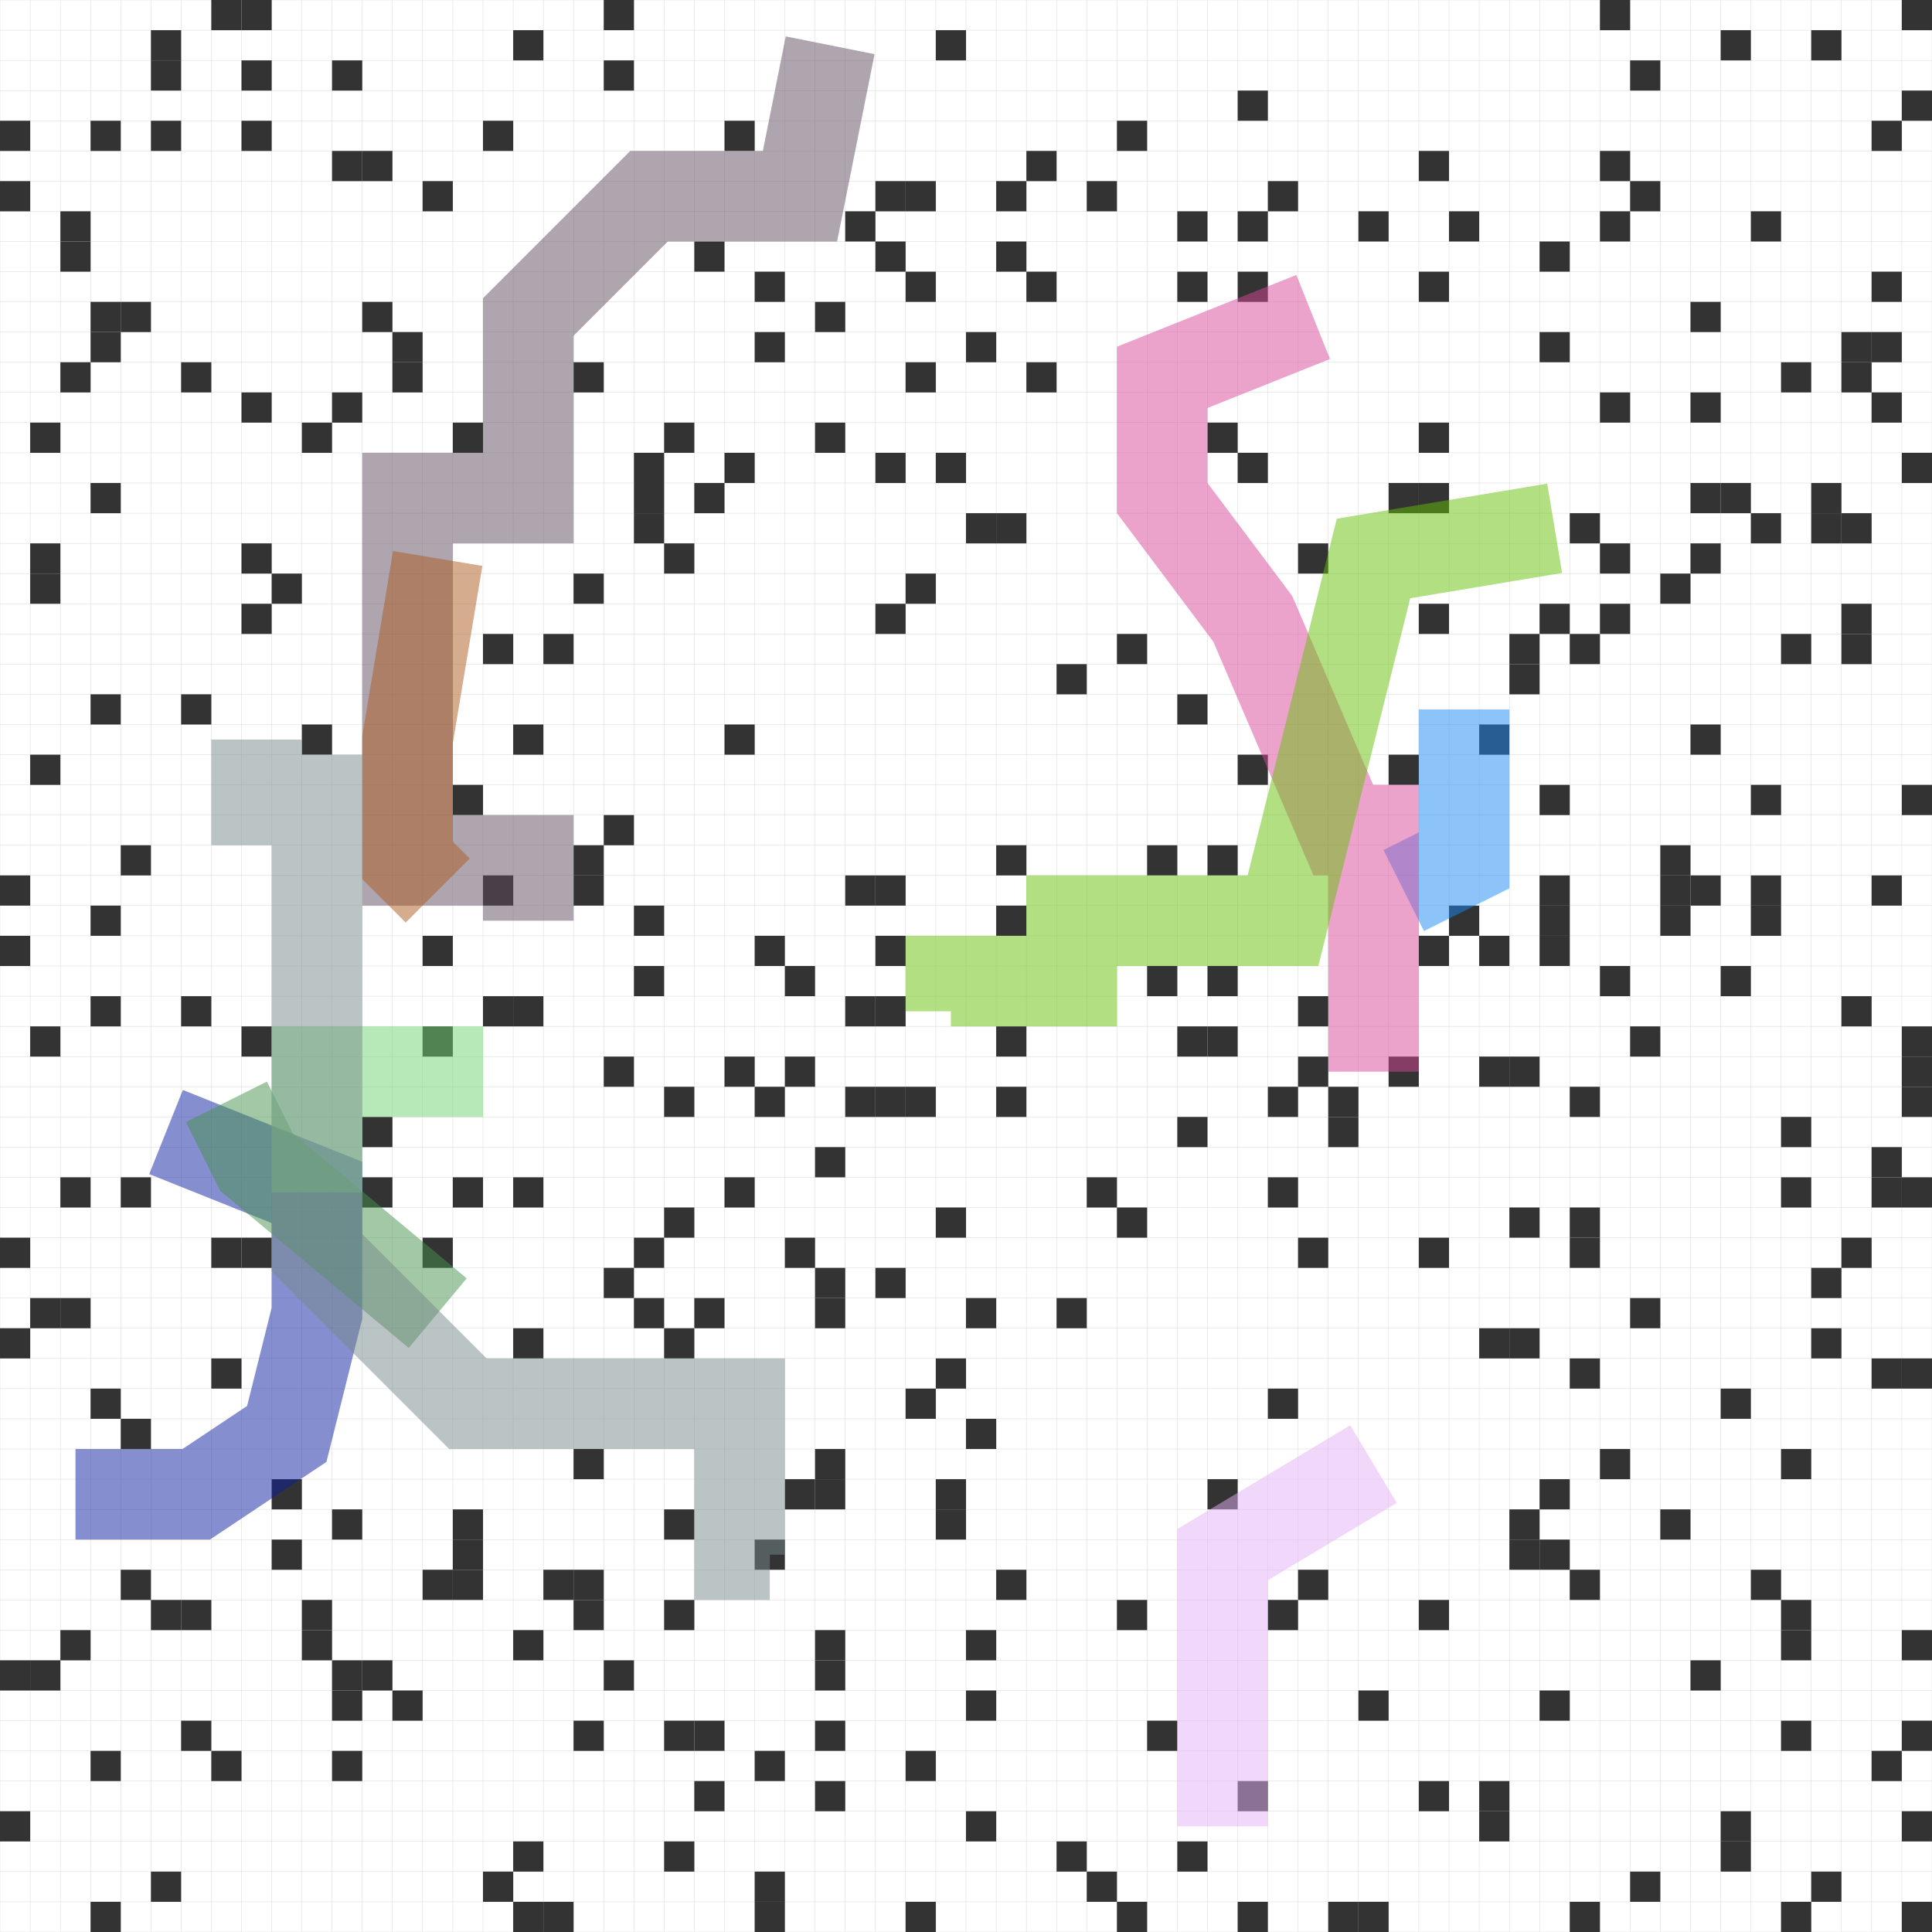
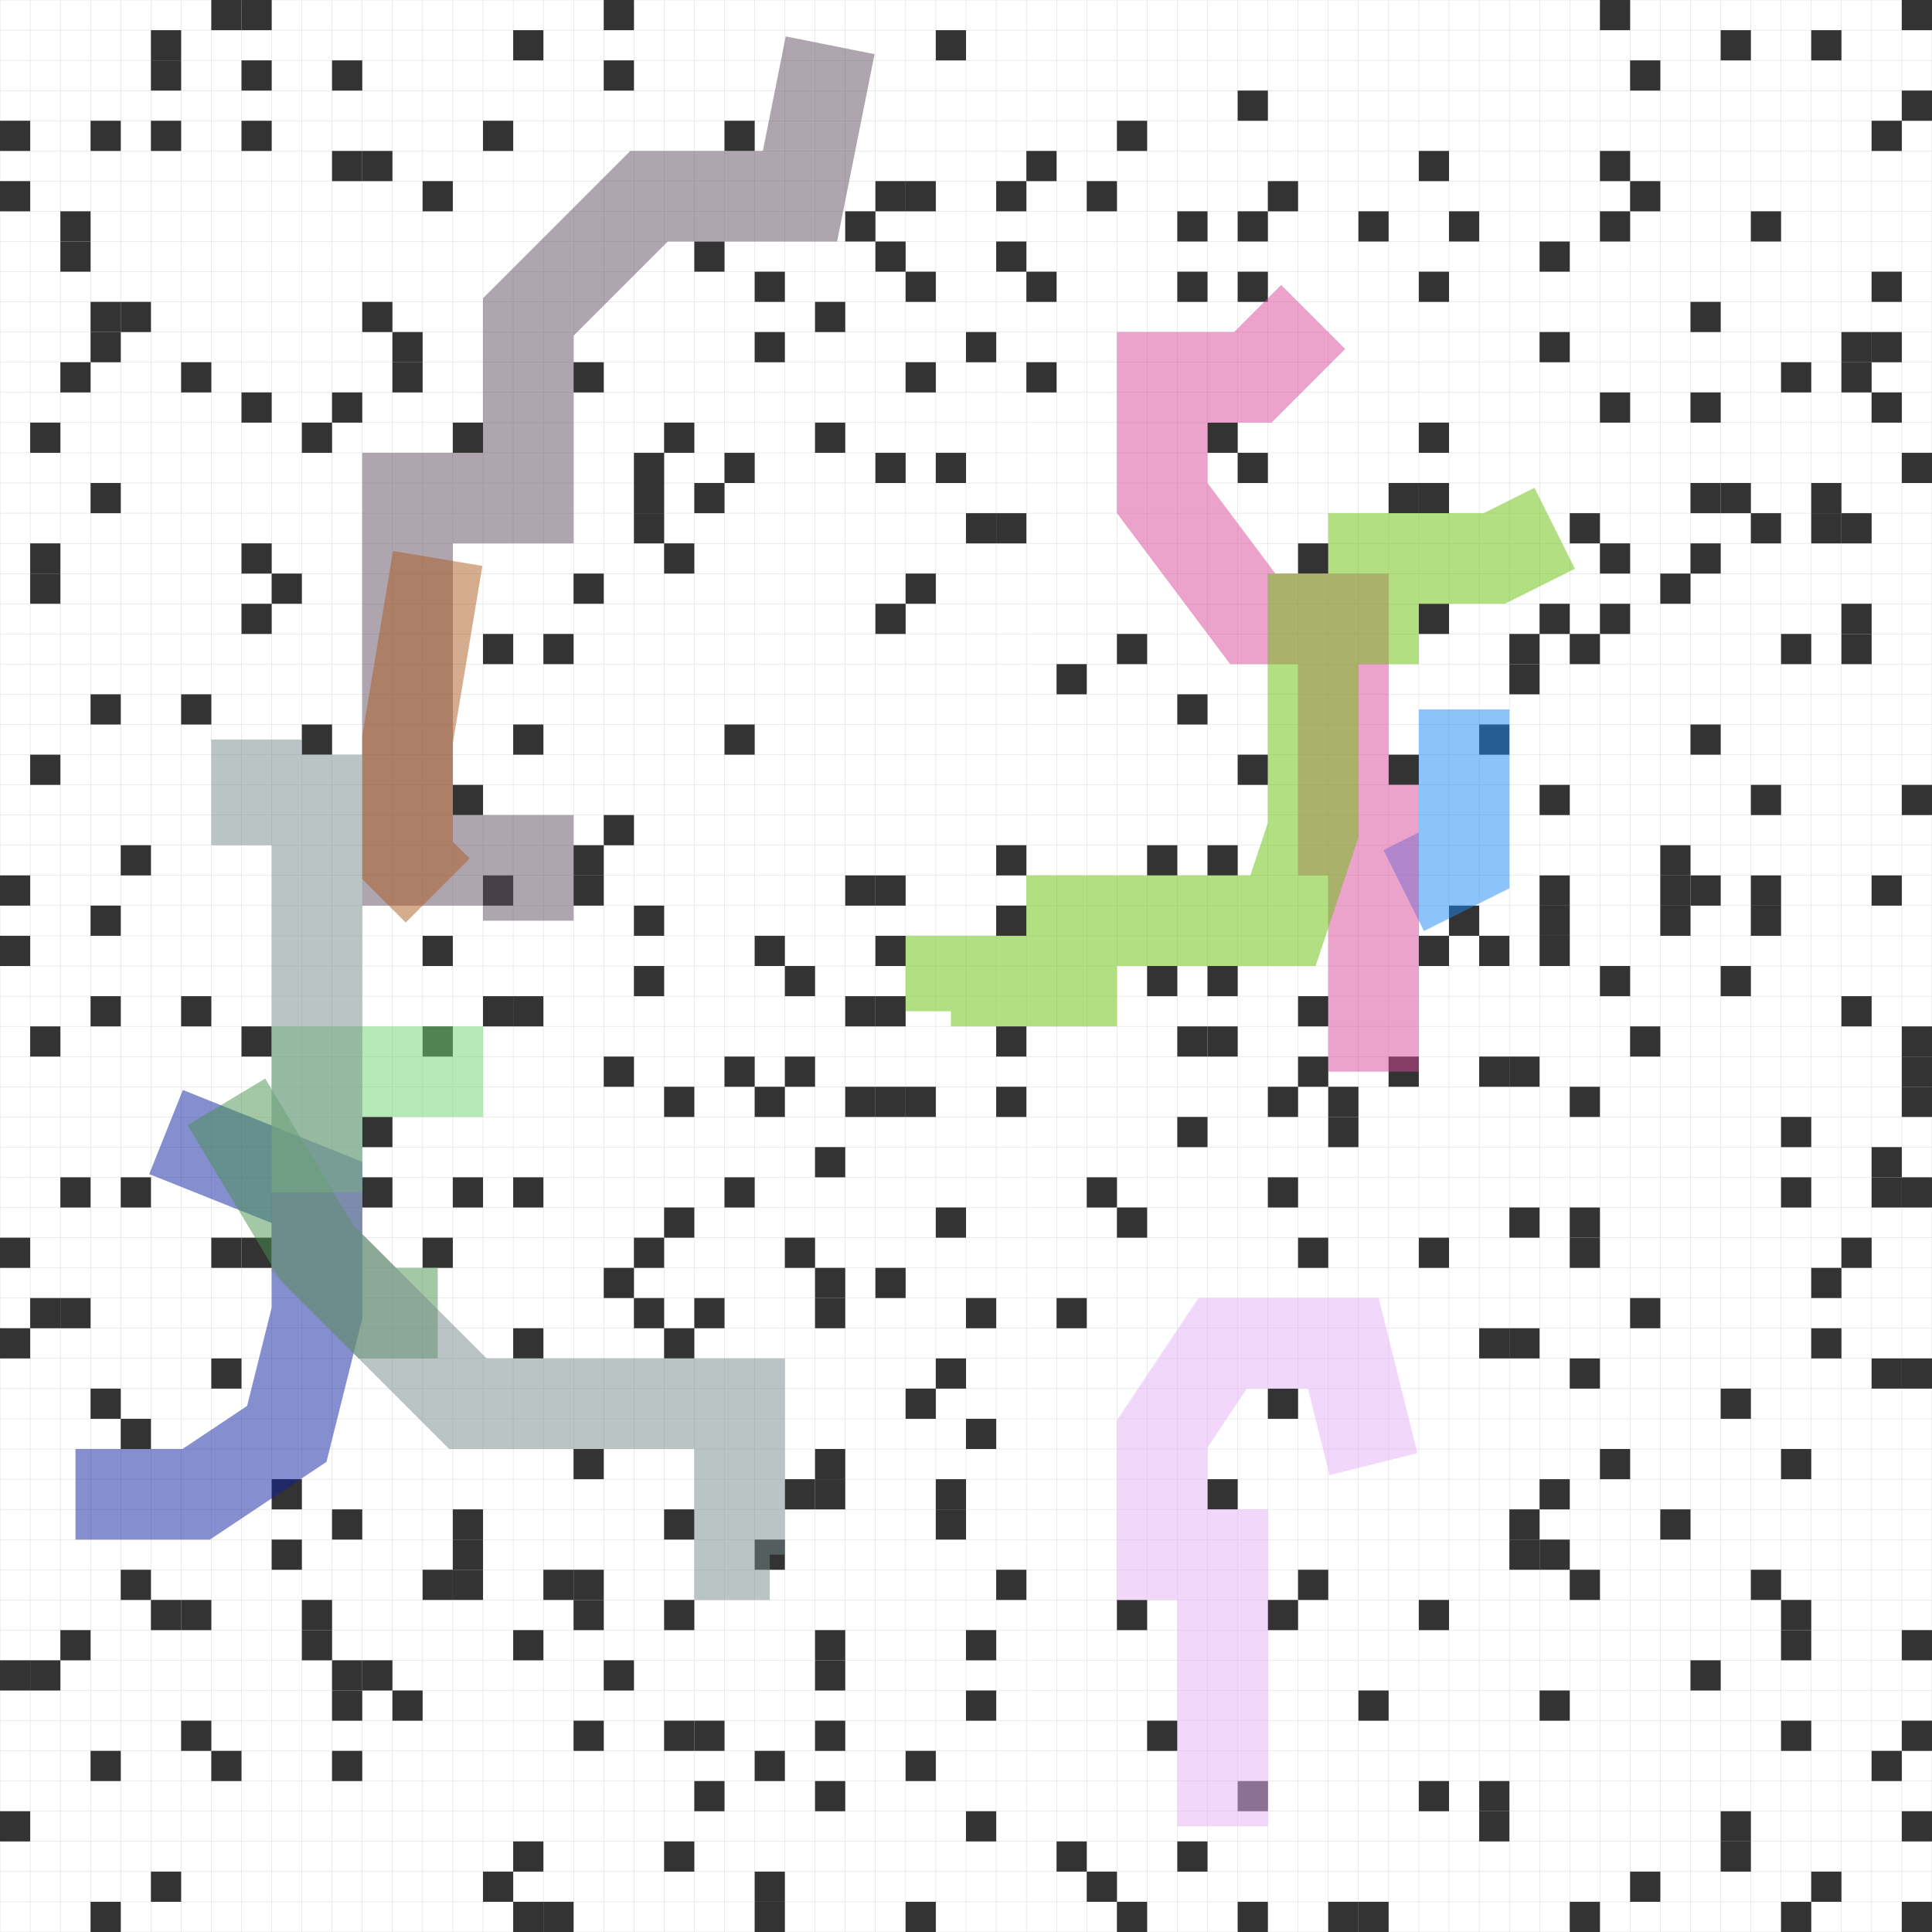
<svg xmlns="http://www.w3.org/2000/svg" viewBox="0 0 64 64">
  <path stroke="#ccc" stroke-width="0.01" d="M 0,0 h 64 M 0,1 h 64 M 0,2 h 64 M 0,3 h 64 M 0,4 h 64 M 0,5 h 64 M 0,6 h 64 M 0,7 h 64 M 0,8 h 64 M 0,9 h 64 M 0,10 h 64 M 0,11 h 64 M 0,12 h 64 M 0,13 h 64 M 0,14 h 64 M 0,15 h 64 M 0,16 h 64 M 0,17 h 64 M 0,18 h 64 M 0,19 h 64 M 0,20 h 64 M 0,21 h 64 M 0,22 h 64 M 0,23 h 64 M 0,24 h 64 M 0,25 h 64 M 0,26 h 64 M 0,27 h 64 M 0,28 h 64 M 0,29 h 64 M 0,30 h 64 M 0,31 h 64 M 0,32 h 64 M 0,33 h 64 M 0,34 h 64 M 0,35 h 64 M 0,36 h 64 M 0,37 h 64 M 0,38 h 64 M 0,39 h 64 M 0,40 h 64 M 0,41 h 64 M 0,42 h 64 M 0,43 h 64 M 0,44 h 64 M 0,45 h 64 M 0,46 h 64 M 0,47 h 64 M 0,48 h 64 M 0,49 h 64 M 0,50 h 64 M 0,51 h 64 M 0,52 h 64 M 0,53 h 64 M 0,54 h 64 M 0,55 h 64 M 0,56 h 64 M 0,57 h 64 M 0,58 h 64 M 0,59 h 64 M 0,60 h 64 M 0,61 h 64 M 0,62 h 64 M 0,63 h 64 M 0,64 h 64 M 0,0 v 64 M 1,0 v 64 M 2,0 v 64 M 3,0 v 64 M 4,0 v 64 M 5,0 v 64 M 6,0 v 64 M 7,0 v 64 M 8,0 v 64 M 9,0 v 64 M 10,0 v 64 M 11,0 v 64 M 12,0 v 64 M 13,0 v 64 M 14,0 v 64 M 15,0 v 64 M 16,0 v 64 M 17,0 v 64 M 18,0 v 64 M 19,0 v 64 M 20,0 v 64 M 21,0 v 64 M 22,0 v 64 M 23,0 v 64 M 24,0 v 64 M 25,0 v 64 M 26,0 v 64 M 27,0 v 64 M 28,0 v 64 M 29,0 v 64 M 30,0 v 64 M 31,0 v 64 M 32,0 v 64 M 33,0 v 64 M 34,0 v 64 M 35,0 v 64 M 36,0 v 64 M 37,0 v 64 M 38,0 v 64 M 39,0 v 64 M 40,0 v 64 M 41,0 v 64 M 42,0 v 64 M 43,0 v 64 M 44,0 v 64 M 45,0 v 64 M 46,0 v 64 M 47,0 v 64 M 48,0 v 64 M 49,0 v 64 M 50,0 v 64 M 51,0 v 64 M 52,0 v 64 M 53,0 v 64 M 54,0 v 64 M 55,0 v 64 M 56,0 v 64 M 57,0 v 64 M 58,0 v 64 M 59,0 v 64 M 60,0 v 64 M 61,0 v 64 M 62,0 v 64 M 63,0 v 64 M 64,0 v 64" />
  <rect x="7" y="0" width="1" height="1" fill="#333" />
  <rect x="8" y="0" width="1" height="1" fill="#333" />
  <rect x="20" y="0" width="1" height="1" fill="#333" />
  <rect x="53" y="0" width="1" height="1" fill="#333" />
  <rect x="63" y="0" width="1" height="1" fill="#333" />
  <rect x="5" y="1" width="1" height="1" fill="#333" />
  <rect x="17" y="1" width="1" height="1" fill="#333" />
  <rect x="31" y="1" width="1" height="1" fill="#333" />
  <rect x="57" y="1" width="1" height="1" fill="#333" />
  <rect x="60" y="1" width="1" height="1" fill="#333" />
  <rect x="5" y="2" width="1" height="1" fill="#333" />
  <rect x="8" y="2" width="1" height="1" fill="#333" />
  <rect x="11" y="2" width="1" height="1" fill="#333" />
  <rect x="20" y="2" width="1" height="1" fill="#333" />
  <rect x="54" y="2" width="1" height="1" fill="#333" />
  <rect x="41" y="3" width="1" height="1" fill="#333" />
  <rect x="63" y="3" width="1" height="1" fill="#333" />
  <rect x="0" y="4" width="1" height="1" fill="#333" />
  <rect x="3" y="4" width="1" height="1" fill="#333" />
  <rect x="5" y="4" width="1" height="1" fill="#333" />
  <rect x="8" y="4" width="1" height="1" fill="#333" />
  <rect x="16" y="4" width="1" height="1" fill="#333" />
  <rect x="24" y="4" width="1" height="1" fill="#333" />
  <rect x="37" y="4" width="1" height="1" fill="#333" />
  <rect x="62" y="4" width="1" height="1" fill="#333" />
  <rect x="11" y="5" width="1" height="1" fill="#333" />
  <rect x="12" y="5" width="1" height="1" fill="#333" />
  <rect x="34" y="5" width="1" height="1" fill="#333" />
  <rect x="47" y="5" width="1" height="1" fill="#333" />
  <rect x="53" y="5" width="1" height="1" fill="#333" />
  <rect x="0" y="6" width="1" height="1" fill="#333" />
  <rect x="14" y="6" width="1" height="1" fill="#333" />
  <rect x="29" y="6" width="1" height="1" fill="#333" />
  <rect x="30" y="6" width="1" height="1" fill="#333" />
  <rect x="33" y="6" width="1" height="1" fill="#333" />
  <rect x="36" y="6" width="1" height="1" fill="#333" />
  <rect x="42" y="6" width="1" height="1" fill="#333" />
  <rect x="54" y="6" width="1" height="1" fill="#333" />
  <rect x="2" y="7" width="1" height="1" fill="#333" />
  <rect x="28" y="7" width="1" height="1" fill="#333" />
  <rect x="39" y="7" width="1" height="1" fill="#333" />
  <rect x="41" y="7" width="1" height="1" fill="#333" />
  <rect x="45" y="7" width="1" height="1" fill="#333" />
  <rect x="48" y="7" width="1" height="1" fill="#333" />
  <rect x="53" y="7" width="1" height="1" fill="#333" />
  <rect x="58" y="7" width="1" height="1" fill="#333" />
  <rect x="2" y="8" width="1" height="1" fill="#333" />
  <rect x="23" y="8" width="1" height="1" fill="#333" />
  <rect x="29" y="8" width="1" height="1" fill="#333" />
  <rect x="33" y="8" width="1" height="1" fill="#333" />
  <rect x="51" y="8" width="1" height="1" fill="#333" />
  <rect x="25" y="9" width="1" height="1" fill="#333" />
  <rect x="30" y="9" width="1" height="1" fill="#333" />
  <rect x="34" y="9" width="1" height="1" fill="#333" />
  <rect x="39" y="9" width="1" height="1" fill="#333" />
  <rect x="41" y="9" width="1" height="1" fill="#333" />
  <rect x="47" y="9" width="1" height="1" fill="#333" />
  <rect x="62" y="9" width="1" height="1" fill="#333" />
  <rect x="3" y="10" width="1" height="1" fill="#333" />
  <rect x="4" y="10" width="1" height="1" fill="#333" />
  <rect x="12" y="10" width="1" height="1" fill="#333" />
  <rect x="27" y="10" width="1" height="1" fill="#333" />
  <rect x="56" y="10" width="1" height="1" fill="#333" />
  <rect x="3" y="11" width="1" height="1" fill="#333" />
  <rect x="13" y="11" width="1" height="1" fill="#333" />
  <rect x="25" y="11" width="1" height="1" fill="#333" />
  <rect x="32" y="11" width="1" height="1" fill="#333" />
  <rect x="51" y="11" width="1" height="1" fill="#333" />
  <rect x="61" y="11" width="1" height="1" fill="#333" />
  <rect x="62" y="11" width="1" height="1" fill="#333" />
  <rect x="2" y="12" width="1" height="1" fill="#333" />
  <rect x="6" y="12" width="1" height="1" fill="#333" />
  <rect x="13" y="12" width="1" height="1" fill="#333" />
  <rect x="19" y="12" width="1" height="1" fill="#333" />
  <rect x="30" y="12" width="1" height="1" fill="#333" />
  <rect x="34" y="12" width="1" height="1" fill="#333" />
  <rect x="59" y="12" width="1" height="1" fill="#333" />
  <rect x="61" y="12" width="1" height="1" fill="#333" />
  <rect x="8" y="13" width="1" height="1" fill="#333" />
  <rect x="11" y="13" width="1" height="1" fill="#333" />
  <rect x="53" y="13" width="1" height="1" fill="#333" />
  <rect x="56" y="13" width="1" height="1" fill="#333" />
  <rect x="62" y="13" width="1" height="1" fill="#333" />
  <rect x="1" y="14" width="1" height="1" fill="#333" />
  <rect x="10" y="14" width="1" height="1" fill="#333" />
  <rect x="15" y="14" width="1" height="1" fill="#333" />
  <rect x="22" y="14" width="1" height="1" fill="#333" />
  <rect x="27" y="14" width="1" height="1" fill="#333" />
  <rect x="40" y="14" width="1" height="1" fill="#333" />
  <rect x="47" y="14" width="1" height="1" fill="#333" />
  <rect x="21" y="15" width="1" height="1" fill="#333" />
  <rect x="24" y="15" width="1" height="1" fill="#333" />
  <rect x="29" y="15" width="1" height="1" fill="#333" />
  <rect x="31" y="15" width="1" height="1" fill="#333" />
  <rect x="41" y="15" width="1" height="1" fill="#333" />
  <rect x="63" y="15" width="1" height="1" fill="#333" />
  <rect x="3" y="16" width="1" height="1" fill="#333" />
  <rect x="21" y="16" width="1" height="1" fill="#333" />
  <rect x="23" y="16" width="1" height="1" fill="#333" />
  <rect x="46" y="16" width="1" height="1" fill="#333" />
  <rect x="47" y="16" width="1" height="1" fill="#333" />
  <rect x="56" y="16" width="1" height="1" fill="#333" />
  <rect x="57" y="16" width="1" height="1" fill="#333" />
  <rect x="60" y="16" width="1" height="1" fill="#333" />
  <rect x="21" y="17" width="1" height="1" fill="#333" />
  <rect x="32" y="17" width="1" height="1" fill="#333" />
  <rect x="33" y="17" width="1" height="1" fill="#333" />
  <rect x="52" y="17" width="1" height="1" fill="#333" />
  <rect x="58" y="17" width="1" height="1" fill="#333" />
  <rect x="60" y="17" width="1" height="1" fill="#333" />
  <rect x="61" y="17" width="1" height="1" fill="#333" />
  <rect x="1" y="18" width="1" height="1" fill="#333" />
  <rect x="8" y="18" width="1" height="1" fill="#333" />
  <rect x="22" y="18" width="1" height="1" fill="#333" />
  <rect x="43" y="18" width="1" height="1" fill="#333" />
  <rect x="53" y="18" width="1" height="1" fill="#333" />
  <rect x="56" y="18" width="1" height="1" fill="#333" />
  <rect x="1" y="19" width="1" height="1" fill="#333" />
  <rect x="9" y="19" width="1" height="1" fill="#333" />
  <rect x="19" y="19" width="1" height="1" fill="#333" />
  <rect x="30" y="19" width="1" height="1" fill="#333" />
  <rect x="55" y="19" width="1" height="1" fill="#333" />
  <rect x="8" y="20" width="1" height="1" fill="#333" />
  <rect x="29" y="20" width="1" height="1" fill="#333" />
  <rect x="47" y="20" width="1" height="1" fill="#333" />
  <rect x="51" y="20" width="1" height="1" fill="#333" />
  <rect x="53" y="20" width="1" height="1" fill="#333" />
  <rect x="61" y="20" width="1" height="1" fill="#333" />
  <rect x="16" y="21" width="1" height="1" fill="#333" />
  <rect x="18" y="21" width="1" height="1" fill="#333" />
  <rect x="37" y="21" width="1" height="1" fill="#333" />
  <rect x="50" y="21" width="1" height="1" fill="#333" />
  <rect x="52" y="21" width="1" height="1" fill="#333" />
  <rect x="59" y="21" width="1" height="1" fill="#333" />
  <rect x="61" y="21" width="1" height="1" fill="#333" />
  <rect x="35" y="22" width="1" height="1" fill="#333" />
  <rect x="50" y="22" width="1" height="1" fill="#333" />
  <rect x="3" y="23" width="1" height="1" fill="#333" />
  <rect x="6" y="23" width="1" height="1" fill="#333" />
  <rect x="39" y="23" width="1" height="1" fill="#333" />
  <rect x="10" y="24" width="1" height="1" fill="#333" />
  <rect x="17" y="24" width="1" height="1" fill="#333" />
  <rect x="24" y="24" width="1" height="1" fill="#333" />
  <rect x="49" y="24" width="1" height="1" fill="#333" />
  <rect x="56" y="24" width="1" height="1" fill="#333" />
  <rect x="1" y="25" width="1" height="1" fill="#333" />
  <rect x="41" y="25" width="1" height="1" fill="#333" />
  <rect x="46" y="25" width="1" height="1" fill="#333" />
  <rect x="15" y="26" width="1" height="1" fill="#333" />
  <rect x="51" y="26" width="1" height="1" fill="#333" />
  <rect x="58" y="26" width="1" height="1" fill="#333" />
  <rect x="63" y="26" width="1" height="1" fill="#333" />
  <rect x="20" y="27" width="1" height="1" fill="#333" />
  <rect x="4" y="28" width="1" height="1" fill="#333" />
  <rect x="19" y="28" width="1" height="1" fill="#333" />
  <rect x="33" y="28" width="1" height="1" fill="#333" />
  <rect x="38" y="28" width="1" height="1" fill="#333" />
  <rect x="40" y="28" width="1" height="1" fill="#333" />
  <rect x="55" y="28" width="1" height="1" fill="#333" />
  <rect x="0" y="29" width="1" height="1" fill="#333" />
  <rect x="16" y="29" width="1" height="1" fill="#333" />
  <rect x="19" y="29" width="1" height="1" fill="#333" />
  <rect x="28" y="29" width="1" height="1" fill="#333" />
  <rect x="29" y="29" width="1" height="1" fill="#333" />
  <rect x="51" y="29" width="1" height="1" fill="#333" />
  <rect x="55" y="29" width="1" height="1" fill="#333" />
  <rect x="56" y="29" width="1" height="1" fill="#333" />
  <rect x="58" y="29" width="1" height="1" fill="#333" />
  <rect x="62" y="29" width="1" height="1" fill="#333" />
  <rect x="3" y="30" width="1" height="1" fill="#333" />
  <rect x="21" y="30" width="1" height="1" fill="#333" />
  <rect x="33" y="30" width="1" height="1" fill="#333" />
  <rect x="48" y="30" width="1" height="1" fill="#333" />
  <rect x="51" y="30" width="1" height="1" fill="#333" />
  <rect x="55" y="30" width="1" height="1" fill="#333" />
  <rect x="58" y="30" width="1" height="1" fill="#333" />
  <rect x="0" y="31" width="1" height="1" fill="#333" />
  <rect x="14" y="31" width="1" height="1" fill="#333" />
  <rect x="25" y="31" width="1" height="1" fill="#333" />
  <rect x="29" y="31" width="1" height="1" fill="#333" />
  <rect x="47" y="31" width="1" height="1" fill="#333" />
  <rect x="49" y="31" width="1" height="1" fill="#333" />
  <rect x="51" y="31" width="1" height="1" fill="#333" />
  <rect x="21" y="32" width="1" height="1" fill="#333" />
  <rect x="26" y="32" width="1" height="1" fill="#333" />
  <rect x="38" y="32" width="1" height="1" fill="#333" />
  <rect x="40" y="32" width="1" height="1" fill="#333" />
  <rect x="53" y="32" width="1" height="1" fill="#333" />
  <rect x="57" y="32" width="1" height="1" fill="#333" />
  <rect x="3" y="33" width="1" height="1" fill="#333" />
  <rect x="6" y="33" width="1" height="1" fill="#333" />
  <rect x="16" y="33" width="1" height="1" fill="#333" />
  <rect x="17" y="33" width="1" height="1" fill="#333" />
  <rect x="28" y="33" width="1" height="1" fill="#333" />
  <rect x="29" y="33" width="1" height="1" fill="#333" />
  <rect x="43" y="33" width="1" height="1" fill="#333" />
  <rect x="61" y="33" width="1" height="1" fill="#333" />
  <rect x="1" y="34" width="1" height="1" fill="#333" />
  <rect x="8" y="34" width="1" height="1" fill="#333" />
  <rect x="14" y="34" width="1" height="1" fill="#333" />
  <rect x="33" y="34" width="1" height="1" fill="#333" />
  <rect x="39" y="34" width="1" height="1" fill="#333" />
  <rect x="40" y="34" width="1" height="1" fill="#333" />
  <rect x="54" y="34" width="1" height="1" fill="#333" />
  <rect x="63" y="34" width="1" height="1" fill="#333" />
  <rect x="20" y="35" width="1" height="1" fill="#333" />
  <rect x="24" y="35" width="1" height="1" fill="#333" />
  <rect x="26" y="35" width="1" height="1" fill="#333" />
  <rect x="43" y="35" width="1" height="1" fill="#333" />
  <rect x="46" y="35" width="1" height="1" fill="#333" />
  <rect x="49" y="35" width="1" height="1" fill="#333" />
  <rect x="50" y="35" width="1" height="1" fill="#333" />
  <rect x="63" y="35" width="1" height="1" fill="#333" />
  <rect x="22" y="36" width="1" height="1" fill="#333" />
  <rect x="25" y="36" width="1" height="1" fill="#333" />
  <rect x="28" y="36" width="1" height="1" fill="#333" />
  <rect x="29" y="36" width="1" height="1" fill="#333" />
  <rect x="30" y="36" width="1" height="1" fill="#333" />
  <rect x="33" y="36" width="1" height="1" fill="#333" />
  <rect x="42" y="36" width="1" height="1" fill="#333" />
  <rect x="44" y="36" width="1" height="1" fill="#333" />
  <rect x="52" y="36" width="1" height="1" fill="#333" />
  <rect x="63" y="36" width="1" height="1" fill="#333" />
  <rect x="12" y="37" width="1" height="1" fill="#333" />
  <rect x="39" y="37" width="1" height="1" fill="#333" />
  <rect x="44" y="37" width="1" height="1" fill="#333" />
  <rect x="59" y="37" width="1" height="1" fill="#333" />
  <rect x="27" y="38" width="1" height="1" fill="#333" />
  <rect x="62" y="38" width="1" height="1" fill="#333" />
  <rect x="2" y="39" width="1" height="1" fill="#333" />
  <rect x="4" y="39" width="1" height="1" fill="#333" />
  <rect x="12" y="39" width="1" height="1" fill="#333" />
  <rect x="15" y="39" width="1" height="1" fill="#333" />
  <rect x="17" y="39" width="1" height="1" fill="#333" />
  <rect x="24" y="39" width="1" height="1" fill="#333" />
  <rect x="36" y="39" width="1" height="1" fill="#333" />
  <rect x="42" y="39" width="1" height="1" fill="#333" />
  <rect x="59" y="39" width="1" height="1" fill="#333" />
  <rect x="62" y="39" width="1" height="1" fill="#333" />
  <rect x="63" y="39" width="1" height="1" fill="#333" />
  <rect x="22" y="40" width="1" height="1" fill="#333" />
  <rect x="31" y="40" width="1" height="1" fill="#333" />
  <rect x="37" y="40" width="1" height="1" fill="#333" />
  <rect x="50" y="40" width="1" height="1" fill="#333" />
  <rect x="52" y="40" width="1" height="1" fill="#333" />
  <rect x="0" y="41" width="1" height="1" fill="#333" />
  <rect x="7" y="41" width="1" height="1" fill="#333" />
  <rect x="8" y="41" width="1" height="1" fill="#333" />
  <rect x="14" y="41" width="1" height="1" fill="#333" />
  <rect x="21" y="41" width="1" height="1" fill="#333" />
  <rect x="26" y="41" width="1" height="1" fill="#333" />
  <rect x="43" y="41" width="1" height="1" fill="#333" />
  <rect x="47" y="41" width="1" height="1" fill="#333" />
  <rect x="52" y="41" width="1" height="1" fill="#333" />
  <rect x="61" y="41" width="1" height="1" fill="#333" />
  <rect x="20" y="42" width="1" height="1" fill="#333" />
  <rect x="27" y="42" width="1" height="1" fill="#333" />
  <rect x="29" y="42" width="1" height="1" fill="#333" />
  <rect x="60" y="42" width="1" height="1" fill="#333" />
  <rect x="1" y="43" width="1" height="1" fill="#333" />
  <rect x="2" y="43" width="1" height="1" fill="#333" />
  <rect x="21" y="43" width="1" height="1" fill="#333" />
  <rect x="23" y="43" width="1" height="1" fill="#333" />
  <rect x="27" y="43" width="1" height="1" fill="#333" />
  <rect x="32" y="43" width="1" height="1" fill="#333" />
  <rect x="35" y="43" width="1" height="1" fill="#333" />
  <rect x="54" y="43" width="1" height="1" fill="#333" />
  <rect x="0" y="44" width="1" height="1" fill="#333" />
  <rect x="17" y="44" width="1" height="1" fill="#333" />
  <rect x="22" y="44" width="1" height="1" fill="#333" />
  <rect x="49" y="44" width="1" height="1" fill="#333" />
  <rect x="50" y="44" width="1" height="1" fill="#333" />
  <rect x="60" y="44" width="1" height="1" fill="#333" />
  <rect x="7" y="45" width="1" height="1" fill="#333" />
  <rect x="31" y="45" width="1" height="1" fill="#333" />
  <rect x="52" y="45" width="1" height="1" fill="#333" />
  <rect x="62" y="45" width="1" height="1" fill="#333" />
  <rect x="63" y="45" width="1" height="1" fill="#333" />
  <rect x="3" y="46" width="1" height="1" fill="#333" />
  <rect x="30" y="46" width="1" height="1" fill="#333" />
  <rect x="42" y="46" width="1" height="1" fill="#333" />
  <rect x="57" y="46" width="1" height="1" fill="#333" />
  <rect x="4" y="47" width="1" height="1" fill="#333" />
  <rect x="32" y="47" width="1" height="1" fill="#333" />
  <rect x="19" y="48" width="1" height="1" fill="#333" />
  <rect x="27" y="48" width="1" height="1" fill="#333" />
  <rect x="53" y="48" width="1" height="1" fill="#333" />
  <rect x="59" y="48" width="1" height="1" fill="#333" />
  <rect x="9" y="49" width="1" height="1" fill="#333" />
  <rect x="26" y="49" width="1" height="1" fill="#333" />
  <rect x="27" y="49" width="1" height="1" fill="#333" />
  <rect x="31" y="49" width="1" height="1" fill="#333" />
  <rect x="40" y="49" width="1" height="1" fill="#333" />
  <rect x="51" y="49" width="1" height="1" fill="#333" />
  <rect x="11" y="50" width="1" height="1" fill="#333" />
  <rect x="15" y="50" width="1" height="1" fill="#333" />
  <rect x="22" y="50" width="1" height="1" fill="#333" />
  <rect x="31" y="50" width="1" height="1" fill="#333" />
  <rect x="50" y="50" width="1" height="1" fill="#333" />
  <rect x="55" y="50" width="1" height="1" fill="#333" />
  <rect x="9" y="51" width="1" height="1" fill="#333" />
  <rect x="15" y="51" width="1" height="1" fill="#333" />
  <rect x="25" y="51" width="1" height="1" fill="#333" />
  <rect x="50" y="51" width="1" height="1" fill="#333" />
  <rect x="51" y="51" width="1" height="1" fill="#333" />
  <rect x="4" y="52" width="1" height="1" fill="#333" />
  <rect x="14" y="52" width="1" height="1" fill="#333" />
  <rect x="15" y="52" width="1" height="1" fill="#333" />
  <rect x="18" y="52" width="1" height="1" fill="#333" />
  <rect x="19" y="52" width="1" height="1" fill="#333" />
  <rect x="33" y="52" width="1" height="1" fill="#333" />
  <rect x="43" y="52" width="1" height="1" fill="#333" />
  <rect x="52" y="52" width="1" height="1" fill="#333" />
  <rect x="58" y="52" width="1" height="1" fill="#333" />
  <rect x="5" y="53" width="1" height="1" fill="#333" />
  <rect x="6" y="53" width="1" height="1" fill="#333" />
  <rect x="10" y="53" width="1" height="1" fill="#333" />
  <rect x="19" y="53" width="1" height="1" fill="#333" />
  <rect x="22" y="53" width="1" height="1" fill="#333" />
  <rect x="37" y="53" width="1" height="1" fill="#333" />
  <rect x="42" y="53" width="1" height="1" fill="#333" />
  <rect x="47" y="53" width="1" height="1" fill="#333" />
  <rect x="59" y="53" width="1" height="1" fill="#333" />
  <rect x="2" y="54" width="1" height="1" fill="#333" />
  <rect x="10" y="54" width="1" height="1" fill="#333" />
  <rect x="17" y="54" width="1" height="1" fill="#333" />
  <rect x="27" y="54" width="1" height="1" fill="#333" />
  <rect x="32" y="54" width="1" height="1" fill="#333" />
  <rect x="59" y="54" width="1" height="1" fill="#333" />
  <rect x="63" y="54" width="1" height="1" fill="#333" />
  <rect x="0" y="55" width="1" height="1" fill="#333" />
  <rect x="1" y="55" width="1" height="1" fill="#333" />
  <rect x="11" y="55" width="1" height="1" fill="#333" />
  <rect x="12" y="55" width="1" height="1" fill="#333" />
  <rect x="20" y="55" width="1" height="1" fill="#333" />
  <rect x="27" y="55" width="1" height="1" fill="#333" />
  <rect x="56" y="55" width="1" height="1" fill="#333" />
  <rect x="11" y="56" width="1" height="1" fill="#333" />
  <rect x="13" y="56" width="1" height="1" fill="#333" />
  <rect x="32" y="56" width="1" height="1" fill="#333" />
  <rect x="45" y="56" width="1" height="1" fill="#333" />
  <rect x="51" y="56" width="1" height="1" fill="#333" />
  <rect x="6" y="57" width="1" height="1" fill="#333" />
  <rect x="19" y="57" width="1" height="1" fill="#333" />
  <rect x="22" y="57" width="1" height="1" fill="#333" />
  <rect x="23" y="57" width="1" height="1" fill="#333" />
  <rect x="27" y="57" width="1" height="1" fill="#333" />
  <rect x="38" y="57" width="1" height="1" fill="#333" />
  <rect x="59" y="57" width="1" height="1" fill="#333" />
  <rect x="63" y="57" width="1" height="1" fill="#333" />
  <rect x="3" y="58" width="1" height="1" fill="#333" />
  <rect x="7" y="58" width="1" height="1" fill="#333" />
  <rect x="11" y="58" width="1" height="1" fill="#333" />
  <rect x="25" y="58" width="1" height="1" fill="#333" />
  <rect x="30" y="58" width="1" height="1" fill="#333" />
  <rect x="62" y="58" width="1" height="1" fill="#333" />
  <rect x="23" y="59" width="1" height="1" fill="#333" />
  <rect x="27" y="59" width="1" height="1" fill="#333" />
  <rect x="41" y="59" width="1" height="1" fill="#333" />
  <rect x="47" y="59" width="1" height="1" fill="#333" />
  <rect x="49" y="59" width="1" height="1" fill="#333" />
  <rect x="0" y="60" width="1" height="1" fill="#333" />
  <rect x="32" y="60" width="1" height="1" fill="#333" />
  <rect x="49" y="60" width="1" height="1" fill="#333" />
  <rect x="57" y="60" width="1" height="1" fill="#333" />
  <rect x="63" y="60" width="1" height="1" fill="#333" />
  <rect x="17" y="61" width="1" height="1" fill="#333" />
  <rect x="22" y="61" width="1" height="1" fill="#333" />
  <rect x="35" y="61" width="1" height="1" fill="#333" />
  <rect x="39" y="61" width="1" height="1" fill="#333" />
  <rect x="57" y="61" width="1" height="1" fill="#333" />
  <rect x="5" y="62" width="1" height="1" fill="#333" />
  <rect x="16" y="62" width="1" height="1" fill="#333" />
  <rect x="25" y="62" width="1" height="1" fill="#333" />
  <rect x="36" y="62" width="1" height="1" fill="#333" />
  <rect x="54" y="62" width="1" height="1" fill="#333" />
  <rect x="60" y="62" width="1" height="1" fill="#333" />
  <rect x="3" y="63" width="1" height="1" fill="#333" />
  <rect x="17" y="63" width="1" height="1" fill="#333" />
  <rect x="18" y="63" width="1" height="1" fill="#333" />
  <rect x="25" y="63" width="1" height="1" fill="#333" />
  <rect x="30" y="63" width="1" height="1" fill="#333" />
  <rect x="37" y="63" width="1" height="1" fill="#333" />
  <rect x="41" y="63" width="1" height="1" fill="#333" />
  <rect x="44" y="63" width="1" height="1" fill="#333" />
  <rect x="45" y="63" width="1" height="1" fill="#333" />
  <rect x="52" y="63" width="1" height="1" fill="#333" />
  <rect x="59" y="63" width="1" height="1" fill="#333" />
  <rect x="63" y="63" width="1" height="1" fill="#333" />
  <path fill="none" stroke="#1A8AF5" stroke-width="3" d="M 46.5,29.5 L 48.5,28.5 L 48.5,23.5" opacity="0.5" />
  <path fill="none" stroke="#0C1E9E" stroke-width="3" d="M 2.5,49.5 L 6.5,49.5 L 9.5,47.5 L 10.5,43.5 L 10.5,39.5 L 5.5,37.5" opacity="0.5" />
-   <path fill="none" stroke="#46914E" stroke-width="3" d="M 14.5,43.5 L 8.5,38.5 L 7.5,36.5" opacity="0.5" />
+   <path fill="none" stroke="#46914E" stroke-width="3" d="M 14.5,43.5 L 12.5,43.5 L 10.5,41.5 L 7.5,36.5" opacity="0.5" />
  <path fill="none" stroke="#6FD371" stroke-width="3" d="M 10.5,39.5 L 10.5,35.5 L 14.5,35.5 L 14.5,34.5" opacity="0.5" />
  <path fill="none" stroke="#5D4B5F" stroke-width="3" d="M 27.5,1.5 L 26.5,6.5 L 21.5,6.5 L 17.5,10.5 L 17.5,16.5 L 13.5,16.5 L 13.5,28.5 L 17.5,28.5 L 17.5,30.5" opacity="0.5" />
-   <path fill="none" stroke="#758989" stroke-width="3" d="M 8.5,24.5 L 8.5,26.5 L 10.5,26.5 L 10.5,41.5 L 15.5,46.5 L 24.5,46.5 L 24.5,51.5 L 25.5,51.5" opacity="0.5" />
-   <path fill="none" stroke="#E4B1F8" stroke-width="3" d="M 45.5,48.5 L 40.5,51.5 L 40.5,60.5" opacity="0.5" />
-   <path fill="none" stroke="#D84899" stroke-width="3" d="M 43.5,10.5 L 38.5,12.5 L 38.5,16.5 L 41.5,20.5 L 44.5,27.5 L 45.5,27.5 L 45.5,35.5" opacity="0.5" />
+   <path fill="none" stroke="#758989" stroke-width="3" d="M 8.5,24.5 L 8.5,26.5 L 10.5,26.5 L 10.5,41.5 L 12.5,43.5 L 15.5,46.5 L 24.5,46.5 L 24.5,51.5 L 25.5,51.5" opacity="0.5" />
+   <path fill="none" stroke="#E4B1F8" stroke-width="3" d="M 45.5,48.5 L 44.5,44.5 L 40.5,44.5 L 38.5,47.5 L 38.5,51.5 L 40.5,51.5 L 40.5,60.5" opacity="0.5" />
+   <path fill="none" stroke="#D84899" stroke-width="3" d="M 43.5,10.5 L 41.5,12.5 L 38.5,12.5 L 38.5,16.5 L 41.5,20.5 L 44.5,20.5 L 44.5,27.5 L 45.5,27.5 L 45.5,35.5" opacity="0.5" />
  <path fill="none" stroke="#AD5920" stroke-width="3" d="M 14.5,29.5 L 13.5,28.5 L 13.5,24.5 L 14.5,18.5" opacity="0.5" />
-   <path fill="none" stroke="#67BF08" stroke-width="3" d="M 31.5,33.5 L 31.5,32.5 L 35.5,32.5 L 35.5,30.5 L 42.5,30.5 L 45.5,18.5 L 51.5,17.5" opacity="0.5" />
+   <path fill="none" stroke="#67BF08" stroke-width="3" d="M 31.5,33.5 L 31.5,32.5 L 35.5,32.5 L 35.5,30.5 L 42.5,30.5 L 43.5,27.5 L 43.5,20.5 L 45.5,20.5 L 45.5,18.5 L 49.5,18.5 L 51.5,17.5" opacity="0.5" />
</svg>
